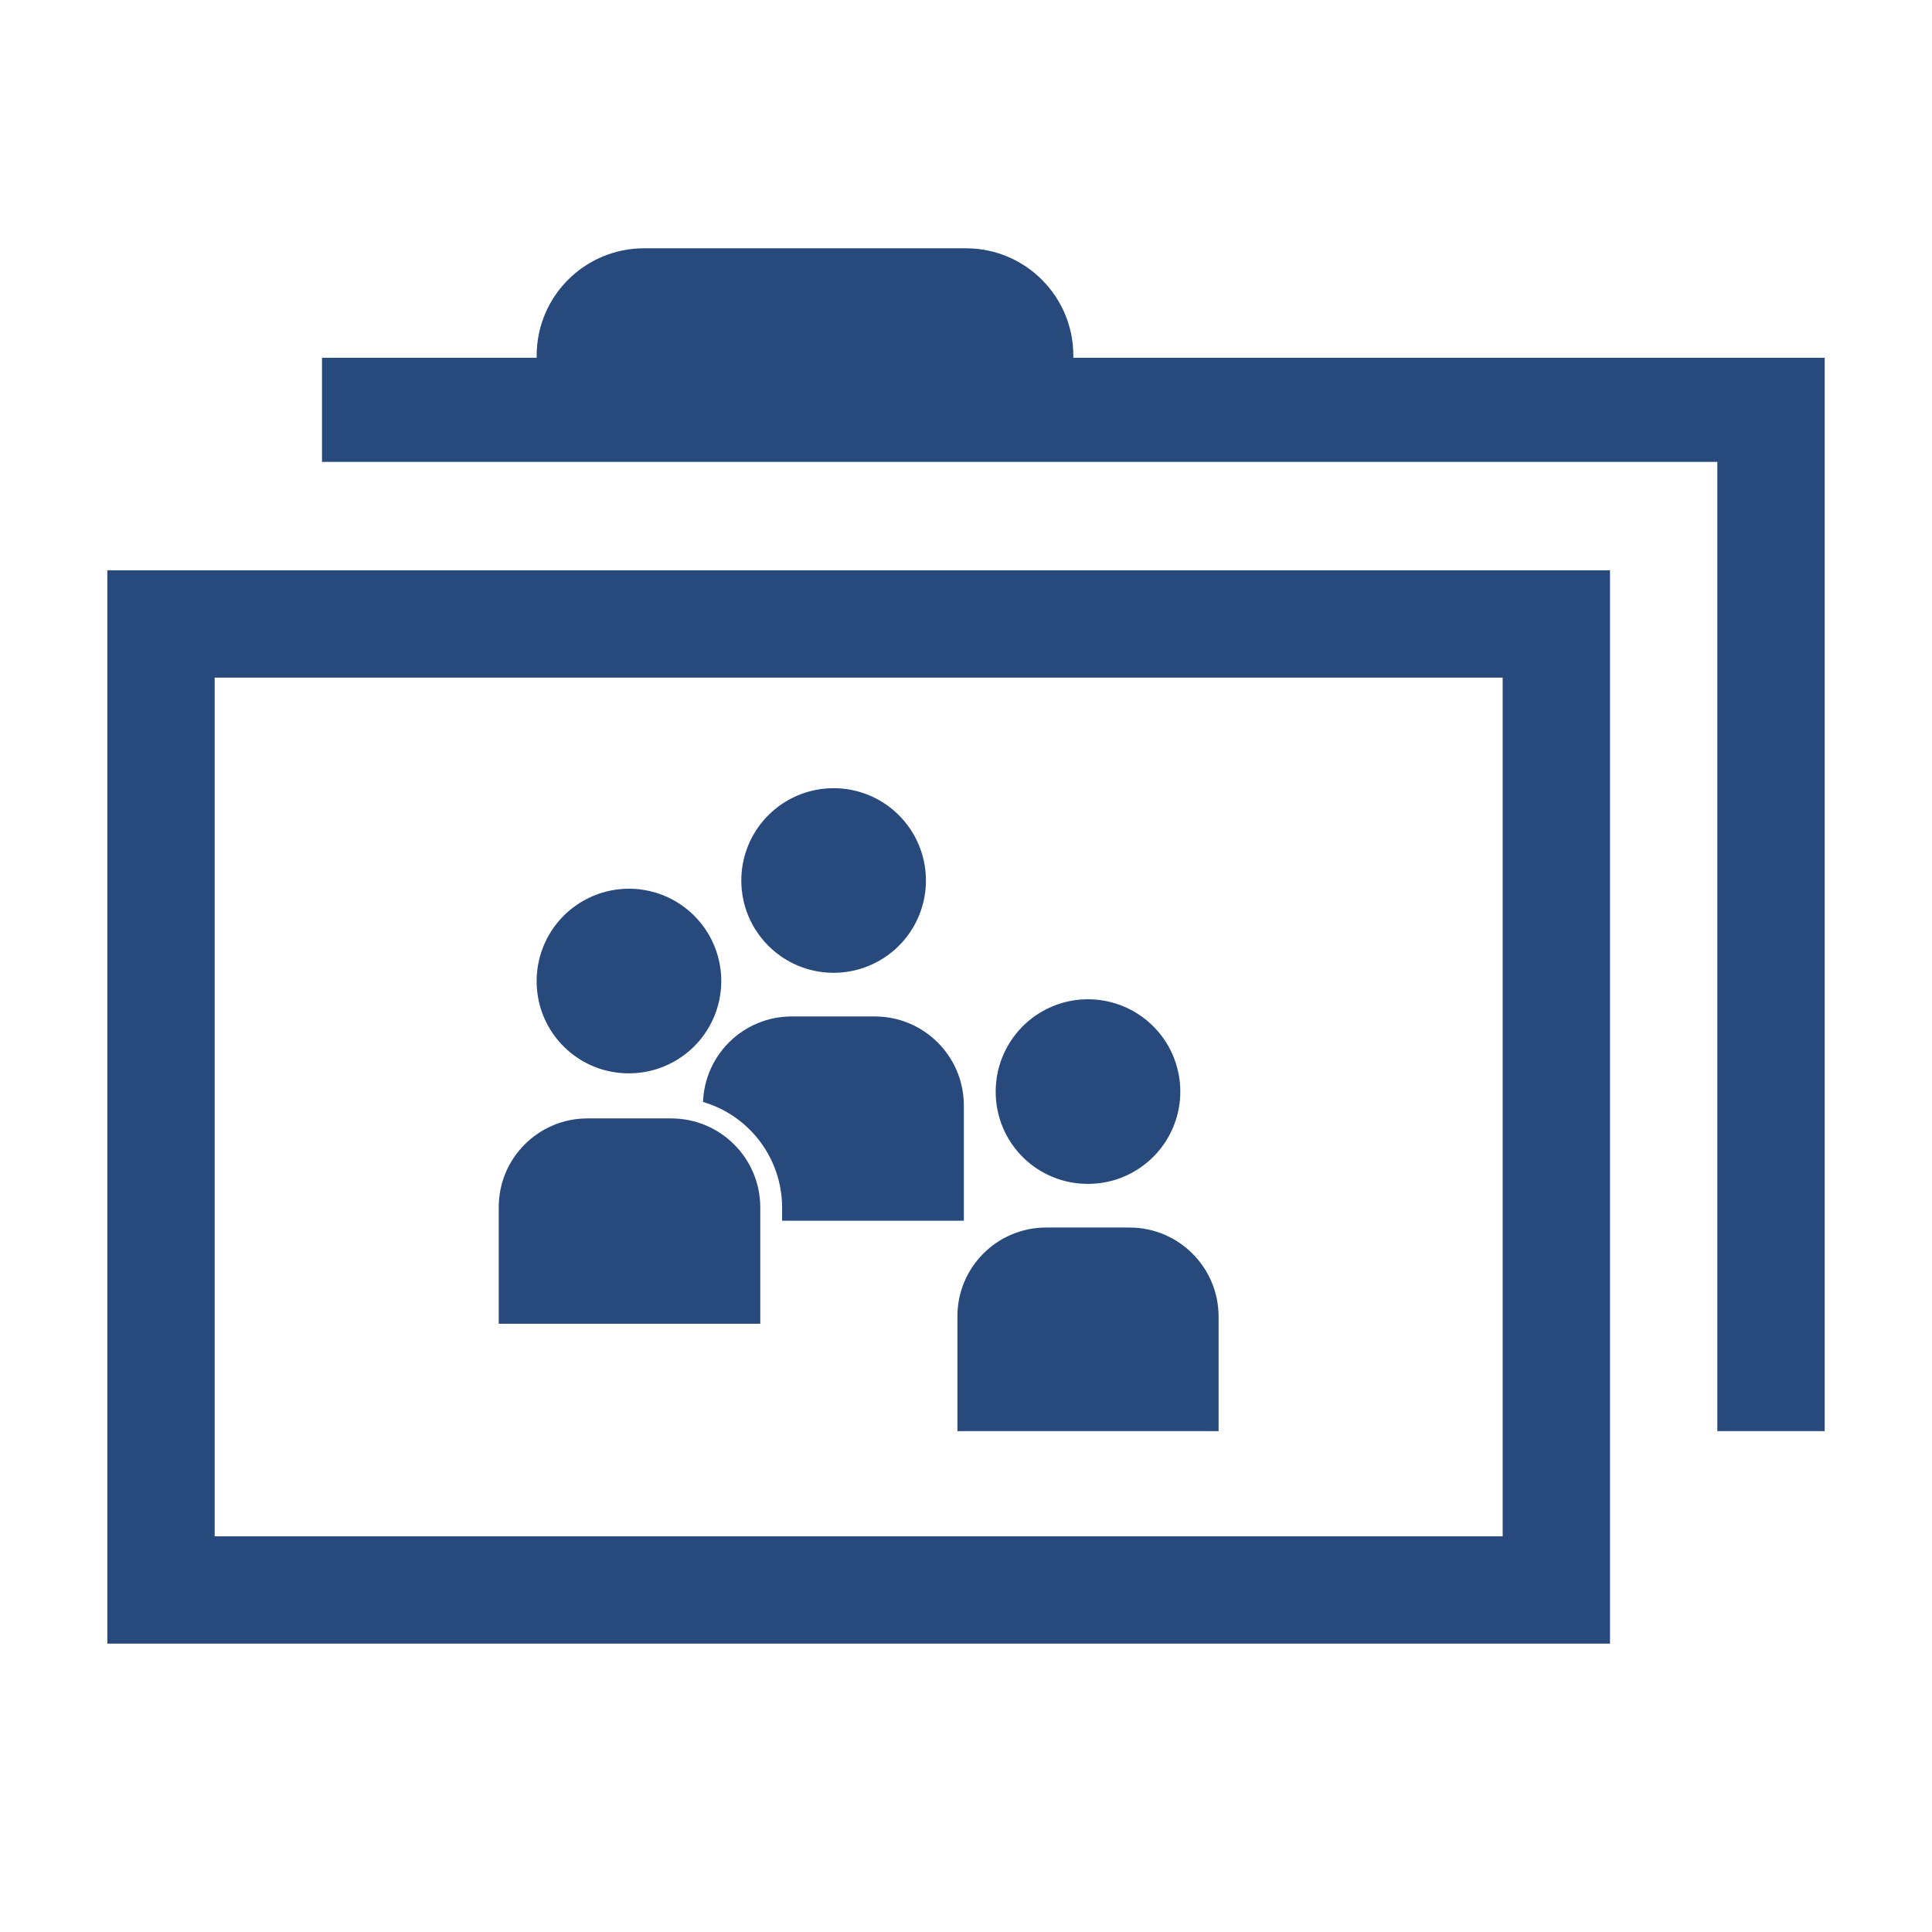
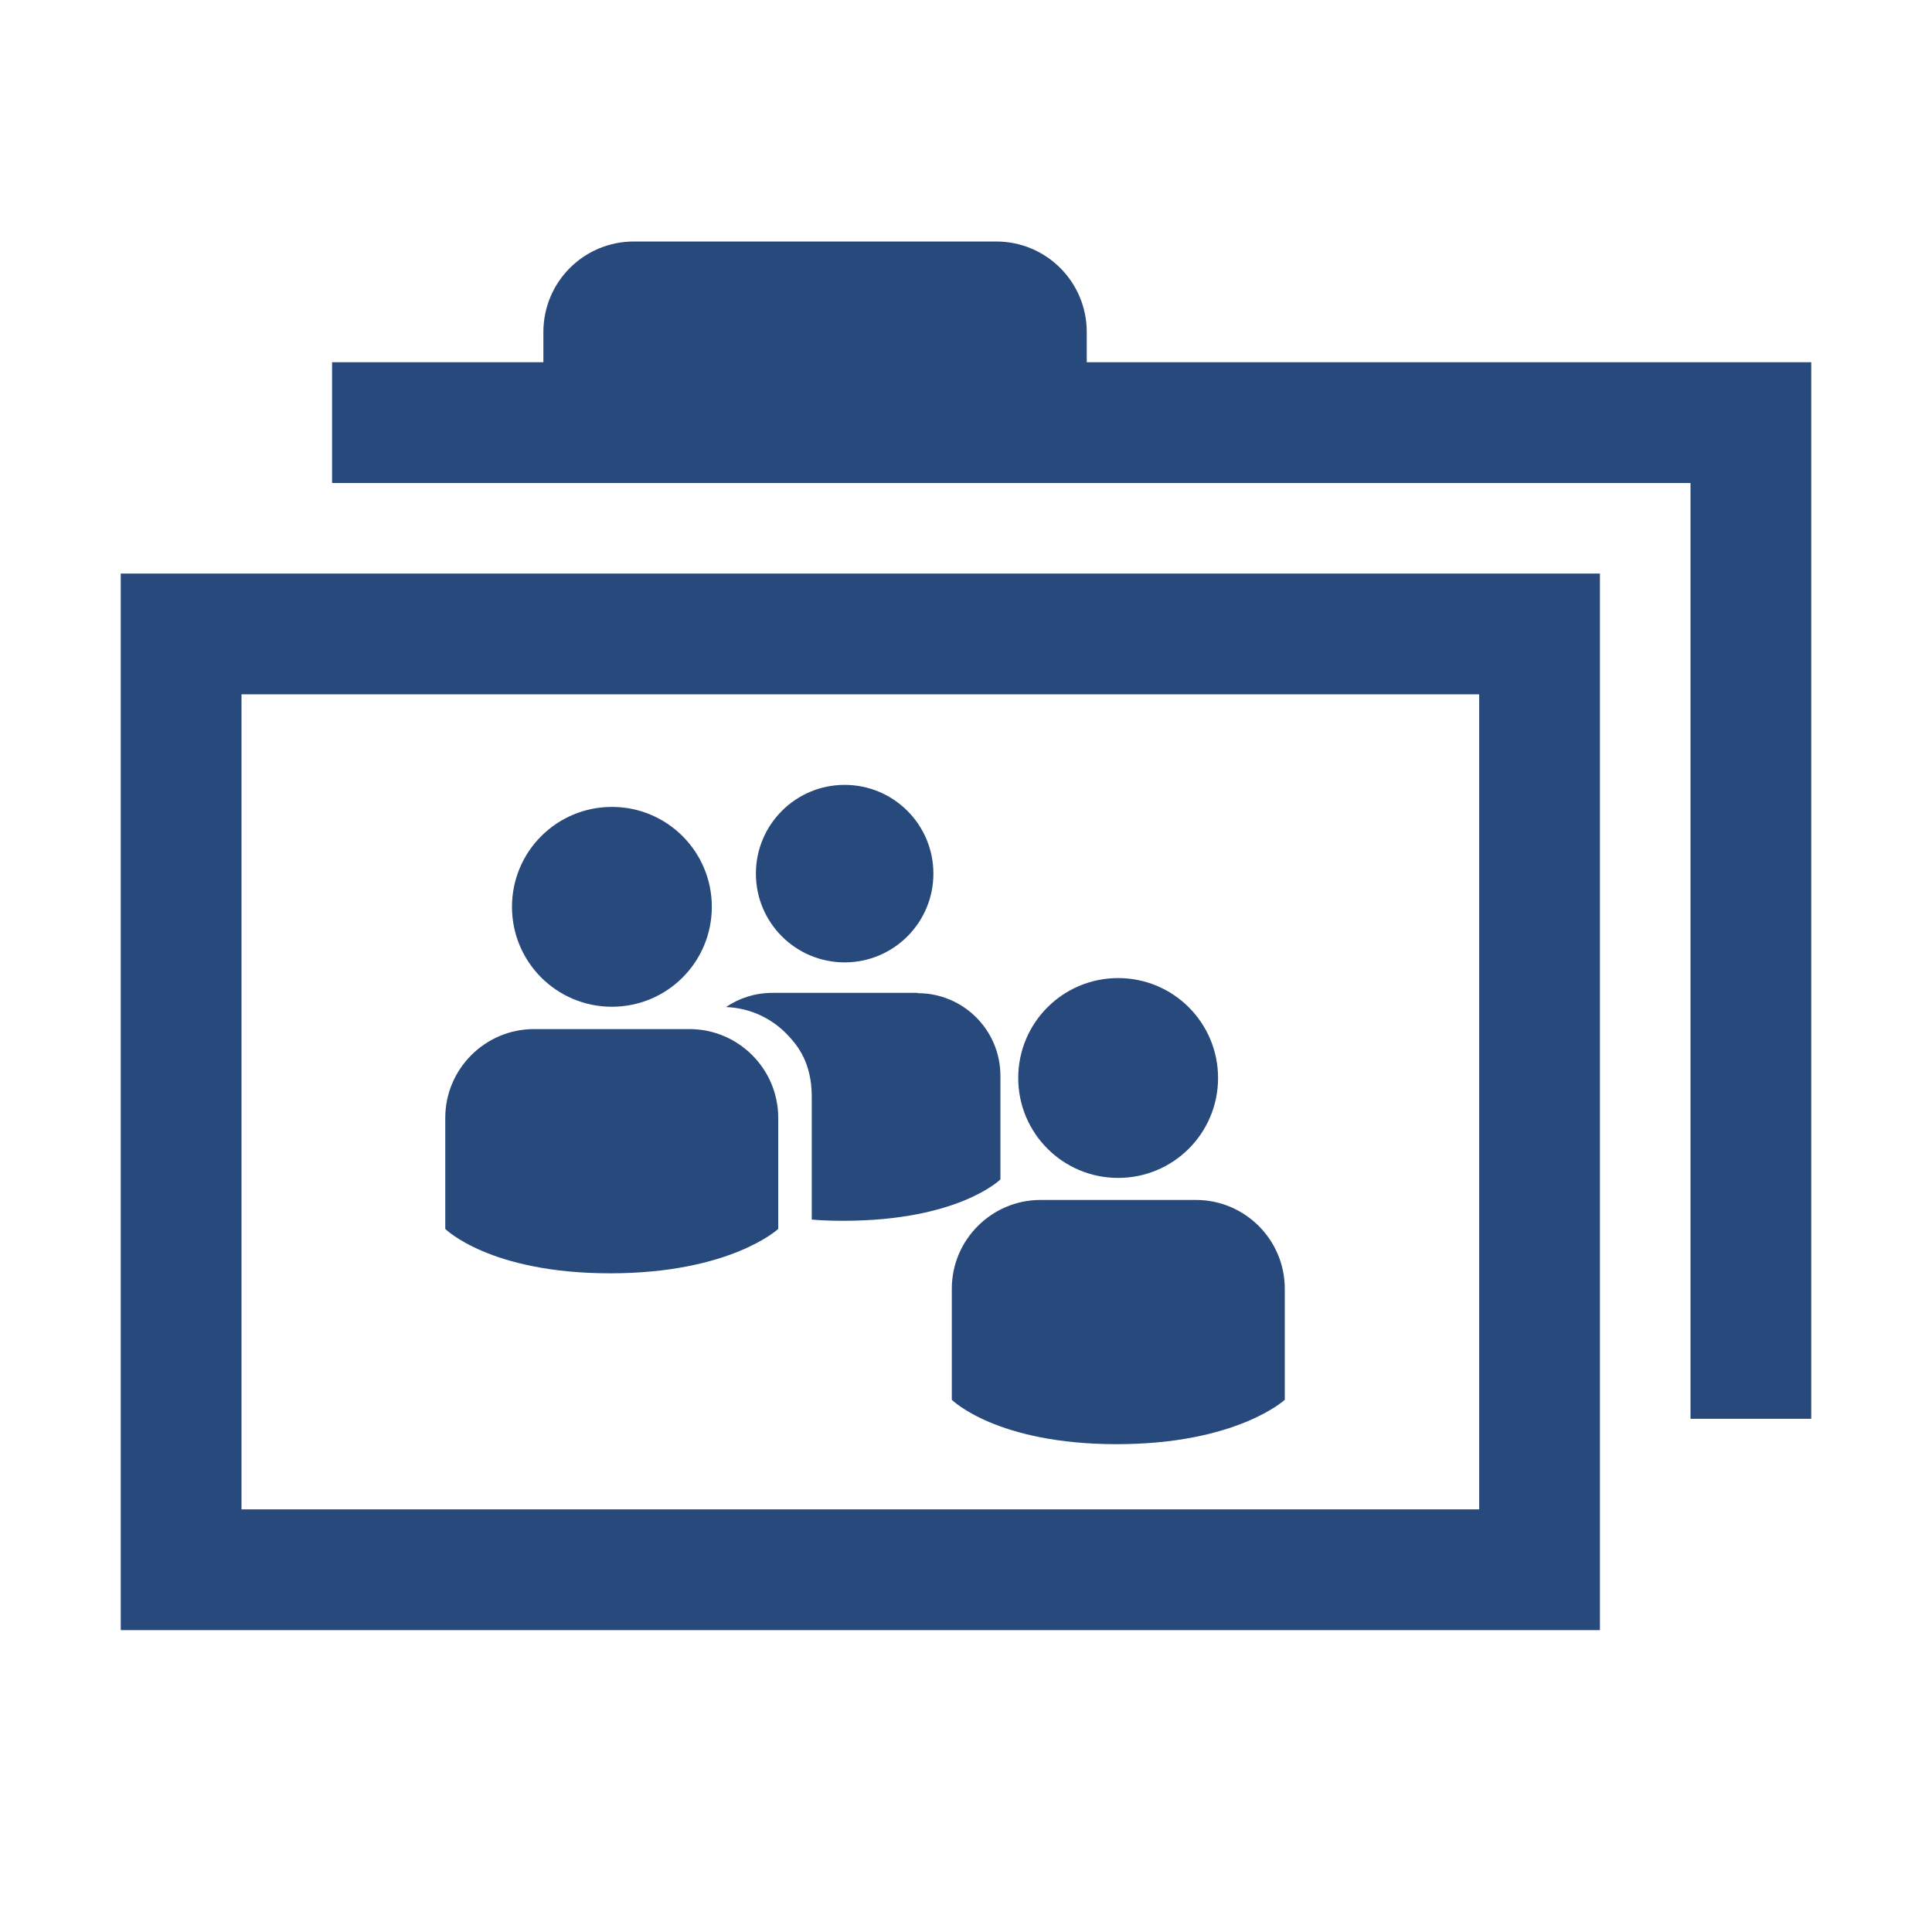
- <svg xmlns="http://www.w3.org/2000/svg" width="16" height="16" viewBox="0 0 54 54">
-   <path d="M17.59 30A2.58 2.58 0 1 0 15 27.46 2.57 2.57 0 0 0 17.59 30m1.17 1.26h-2.35a2.48 2.48 0 0 0-2.47 2.48V37h7.31v-3.26a2.49 2.49 0 0 0-2.49-2.48m11.65 1.83a2.58 2.58 0 1 0-2.58-2.57 2.57 2.57 0 0 0 2.58 2.57m1.17 1.22h-2.35a2.48 2.48 0 0 0-2.47 2.48V40h7.3v-3.21a2.49 2.49 0 0 0-2.48-2.48m-8.29-7.12a2.58 2.58 0 1 0-2.57-2.57 2.58 2.58 0 0 0 2.57 2.57" fill="#28497c" />
-   <path d="M26.94 34.12v-3.23a2.49 2.49 0 0 0-2.48-2.48h-2.35a2.48 2.48 0 0 0-2.46 2.39 3.08 3.08 0 0 1 2.21 2.94v.38Z" fill="#28497c" />
-   <path d="M3 45.94h42v-30H3Zm3-27h36v24H6Z" fill="#28497c" />
-   <path d="M30 10v-.06a3 3 0 0 0-3-3h-9a3 3 0 0 0-3 3V10H9v2.91h39V40h3V10Z" fill="#28497c" />
+ <svg xmlns="http://www.w3.org/2000/svg" data-name="Ebene 2" viewBox="0 0 64 64">
+   <path fill="none" d="M0 0h64v64H0z" data-name="Viewbox 64x64" />
+   <g fill="#28497c">
+     <path d="M33 8H21c-1.66 0-3 1.34-3 3v1h-7v4h45v31h4V12H36v-1c0-1.66-1.34-3-3-3" />
+     <path d="M49 23v27H8V23zm4-4H4v35h49z" />
+     <path d="M20.27 33.35c1.83 0 3.31-1.48 3.31-3.31s-1.48-3.31-3.31-3.31-3.31 1.48-3.31 3.31 1.48 3.31 3.31 3.31m2.57.74h-5.15c-1.62 0-2.94 1.32-2.94 2.94v3.68s1.47 1.47 5.46 1.47 5.57-1.47 5.57-1.47v-3.68c0-1.62-1.32-2.94-2.94-2.94" />
+     <circle cx="27.98" cy="28.94" r="2.94" />
+     <path d="M30.39 32.89h-4.8c-.57 0-1.1.17-1.54.47.84.03 1.59.41 2.11 1 .24.26.73.84.73 1.95v4.09c.33.03.68.04 1.05.04 3.82 0 5.2-1.37 5.2-1.37v-3.43c0-1.52-1.23-2.74-2.74-2.74Zm6.65 6.13c1.83 0 3.31-1.48 3.31-3.31s-1.48-3.31-3.31-3.31-3.31 1.48-3.31 3.31 1.48 3.31 3.31 3.31m2.58.73h-5.15c-1.62 0-2.94 1.32-2.94 2.94v3.68s1.47 1.47 5.46 1.47 5.57-1.47 5.57-1.47v-3.68c0-1.62-1.32-2.94-2.94-2.94" />
+   </g>
</svg>
